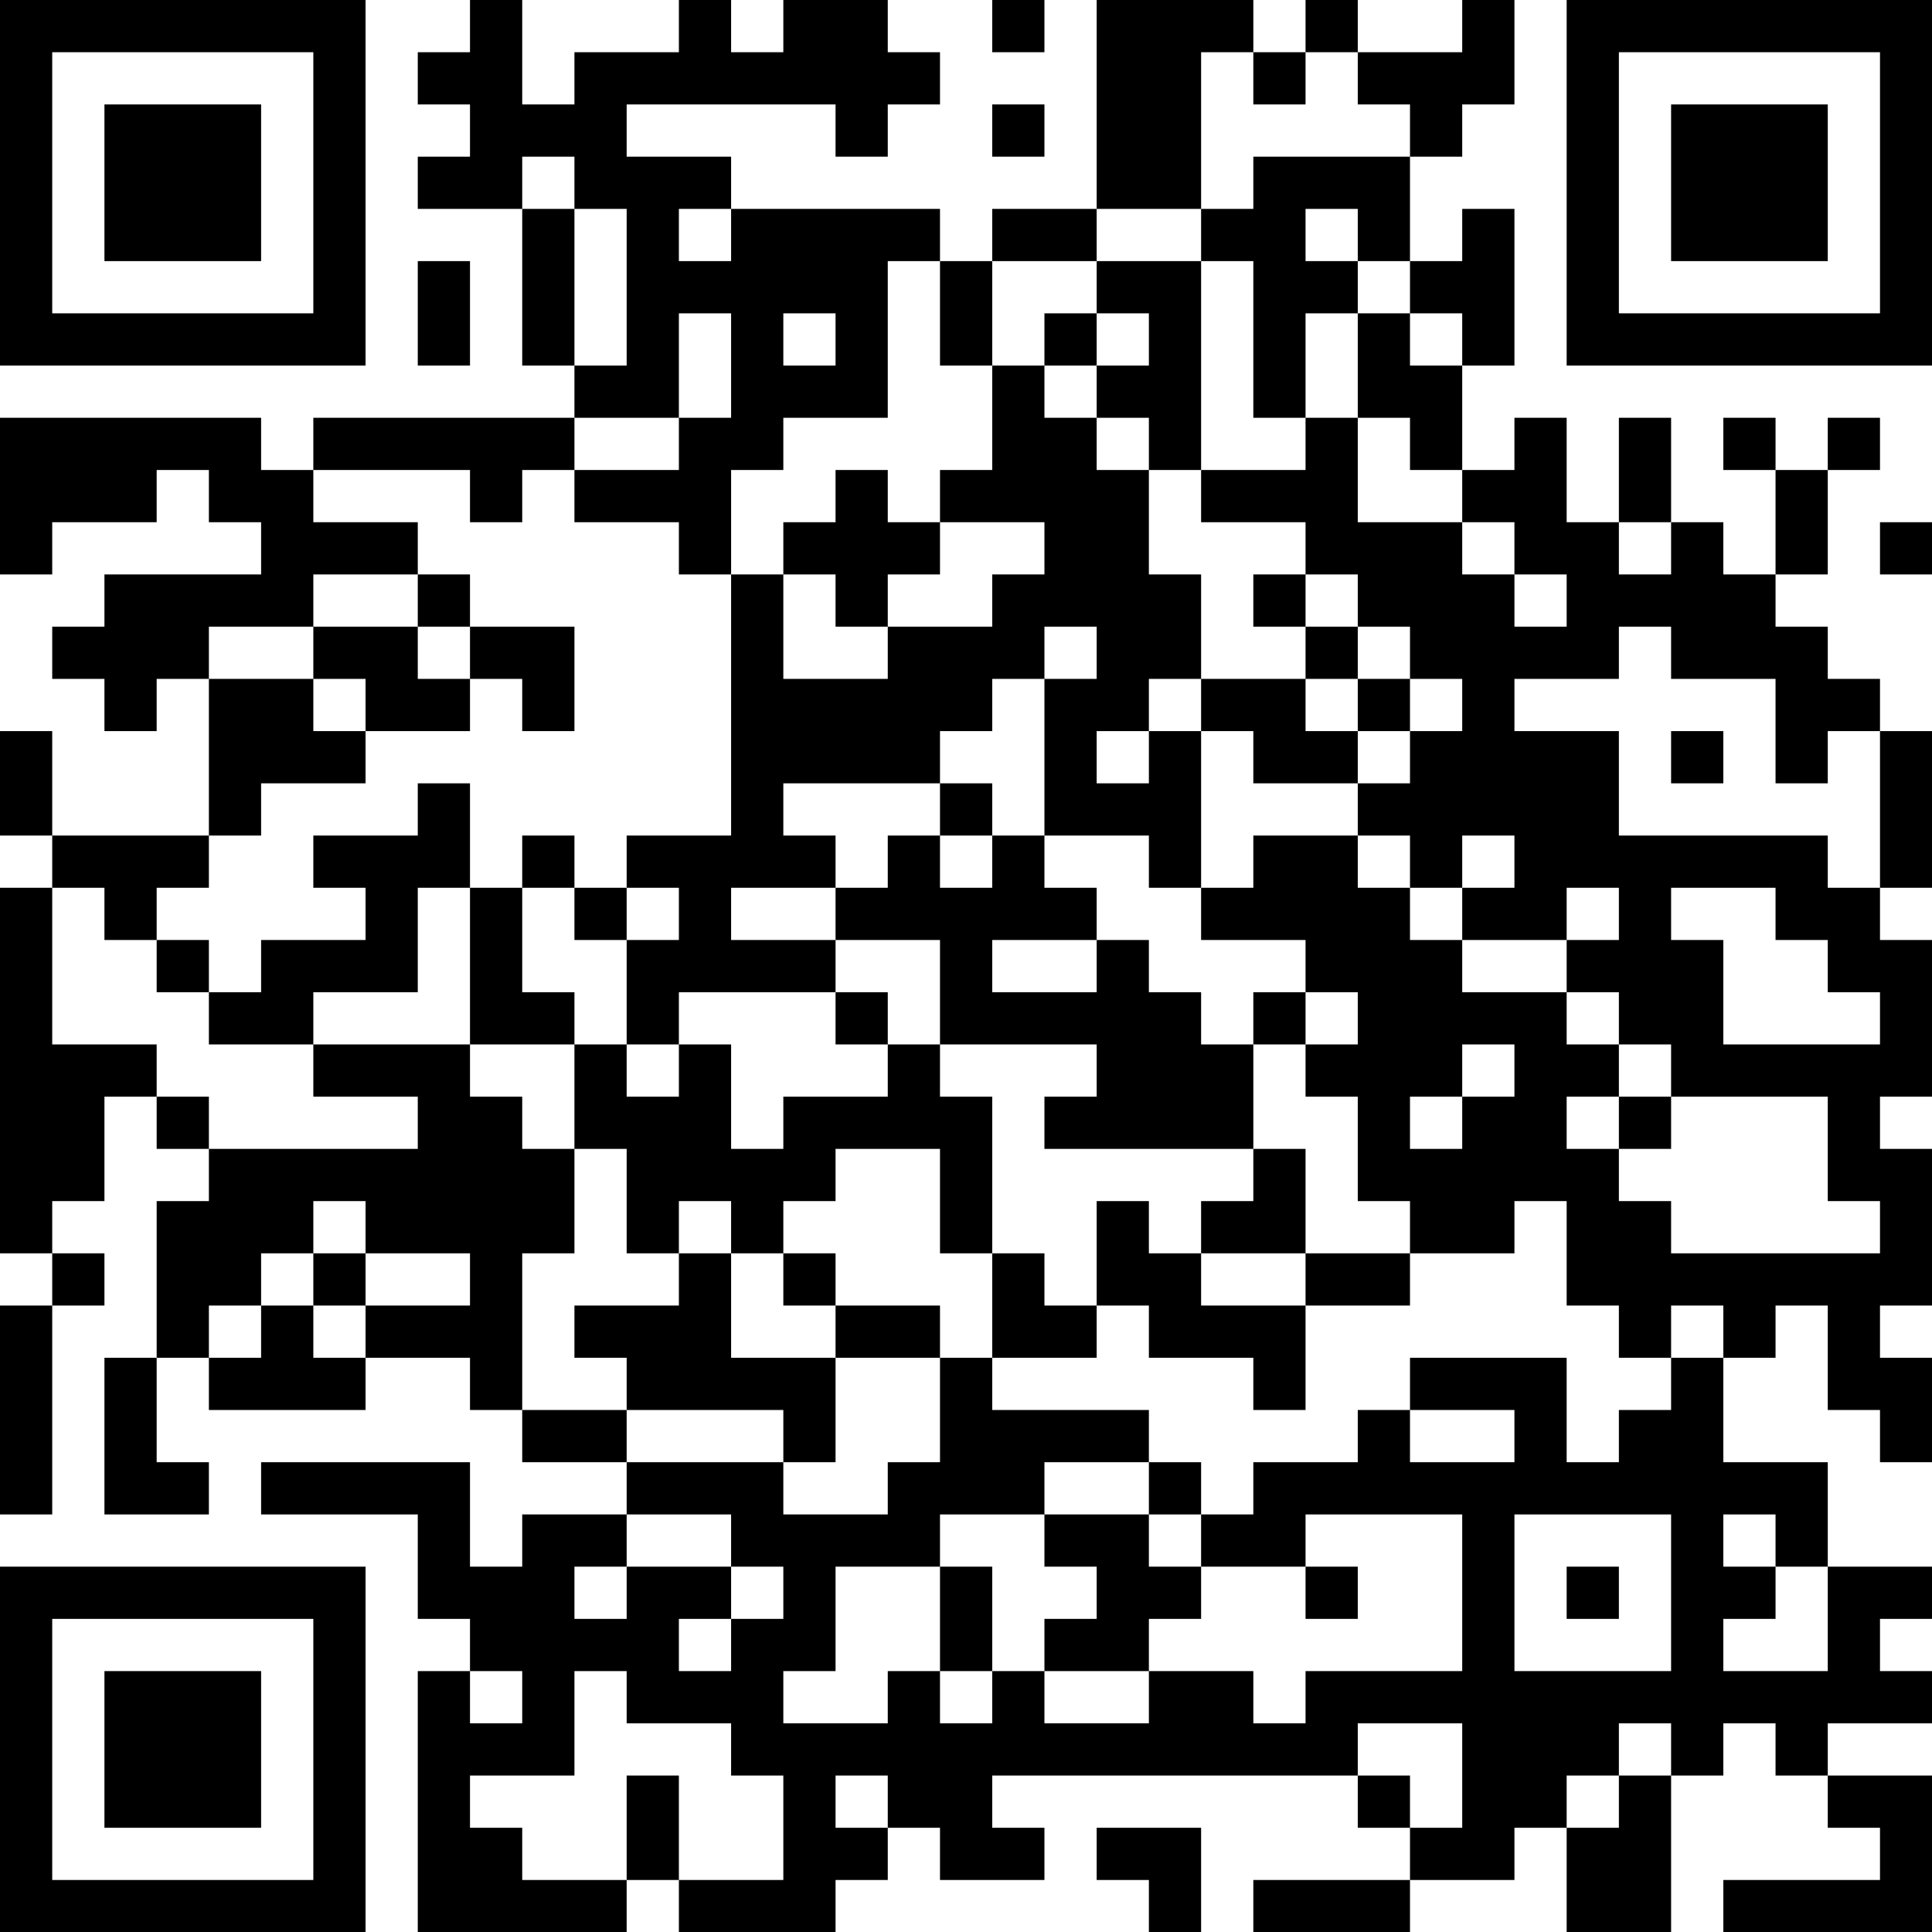
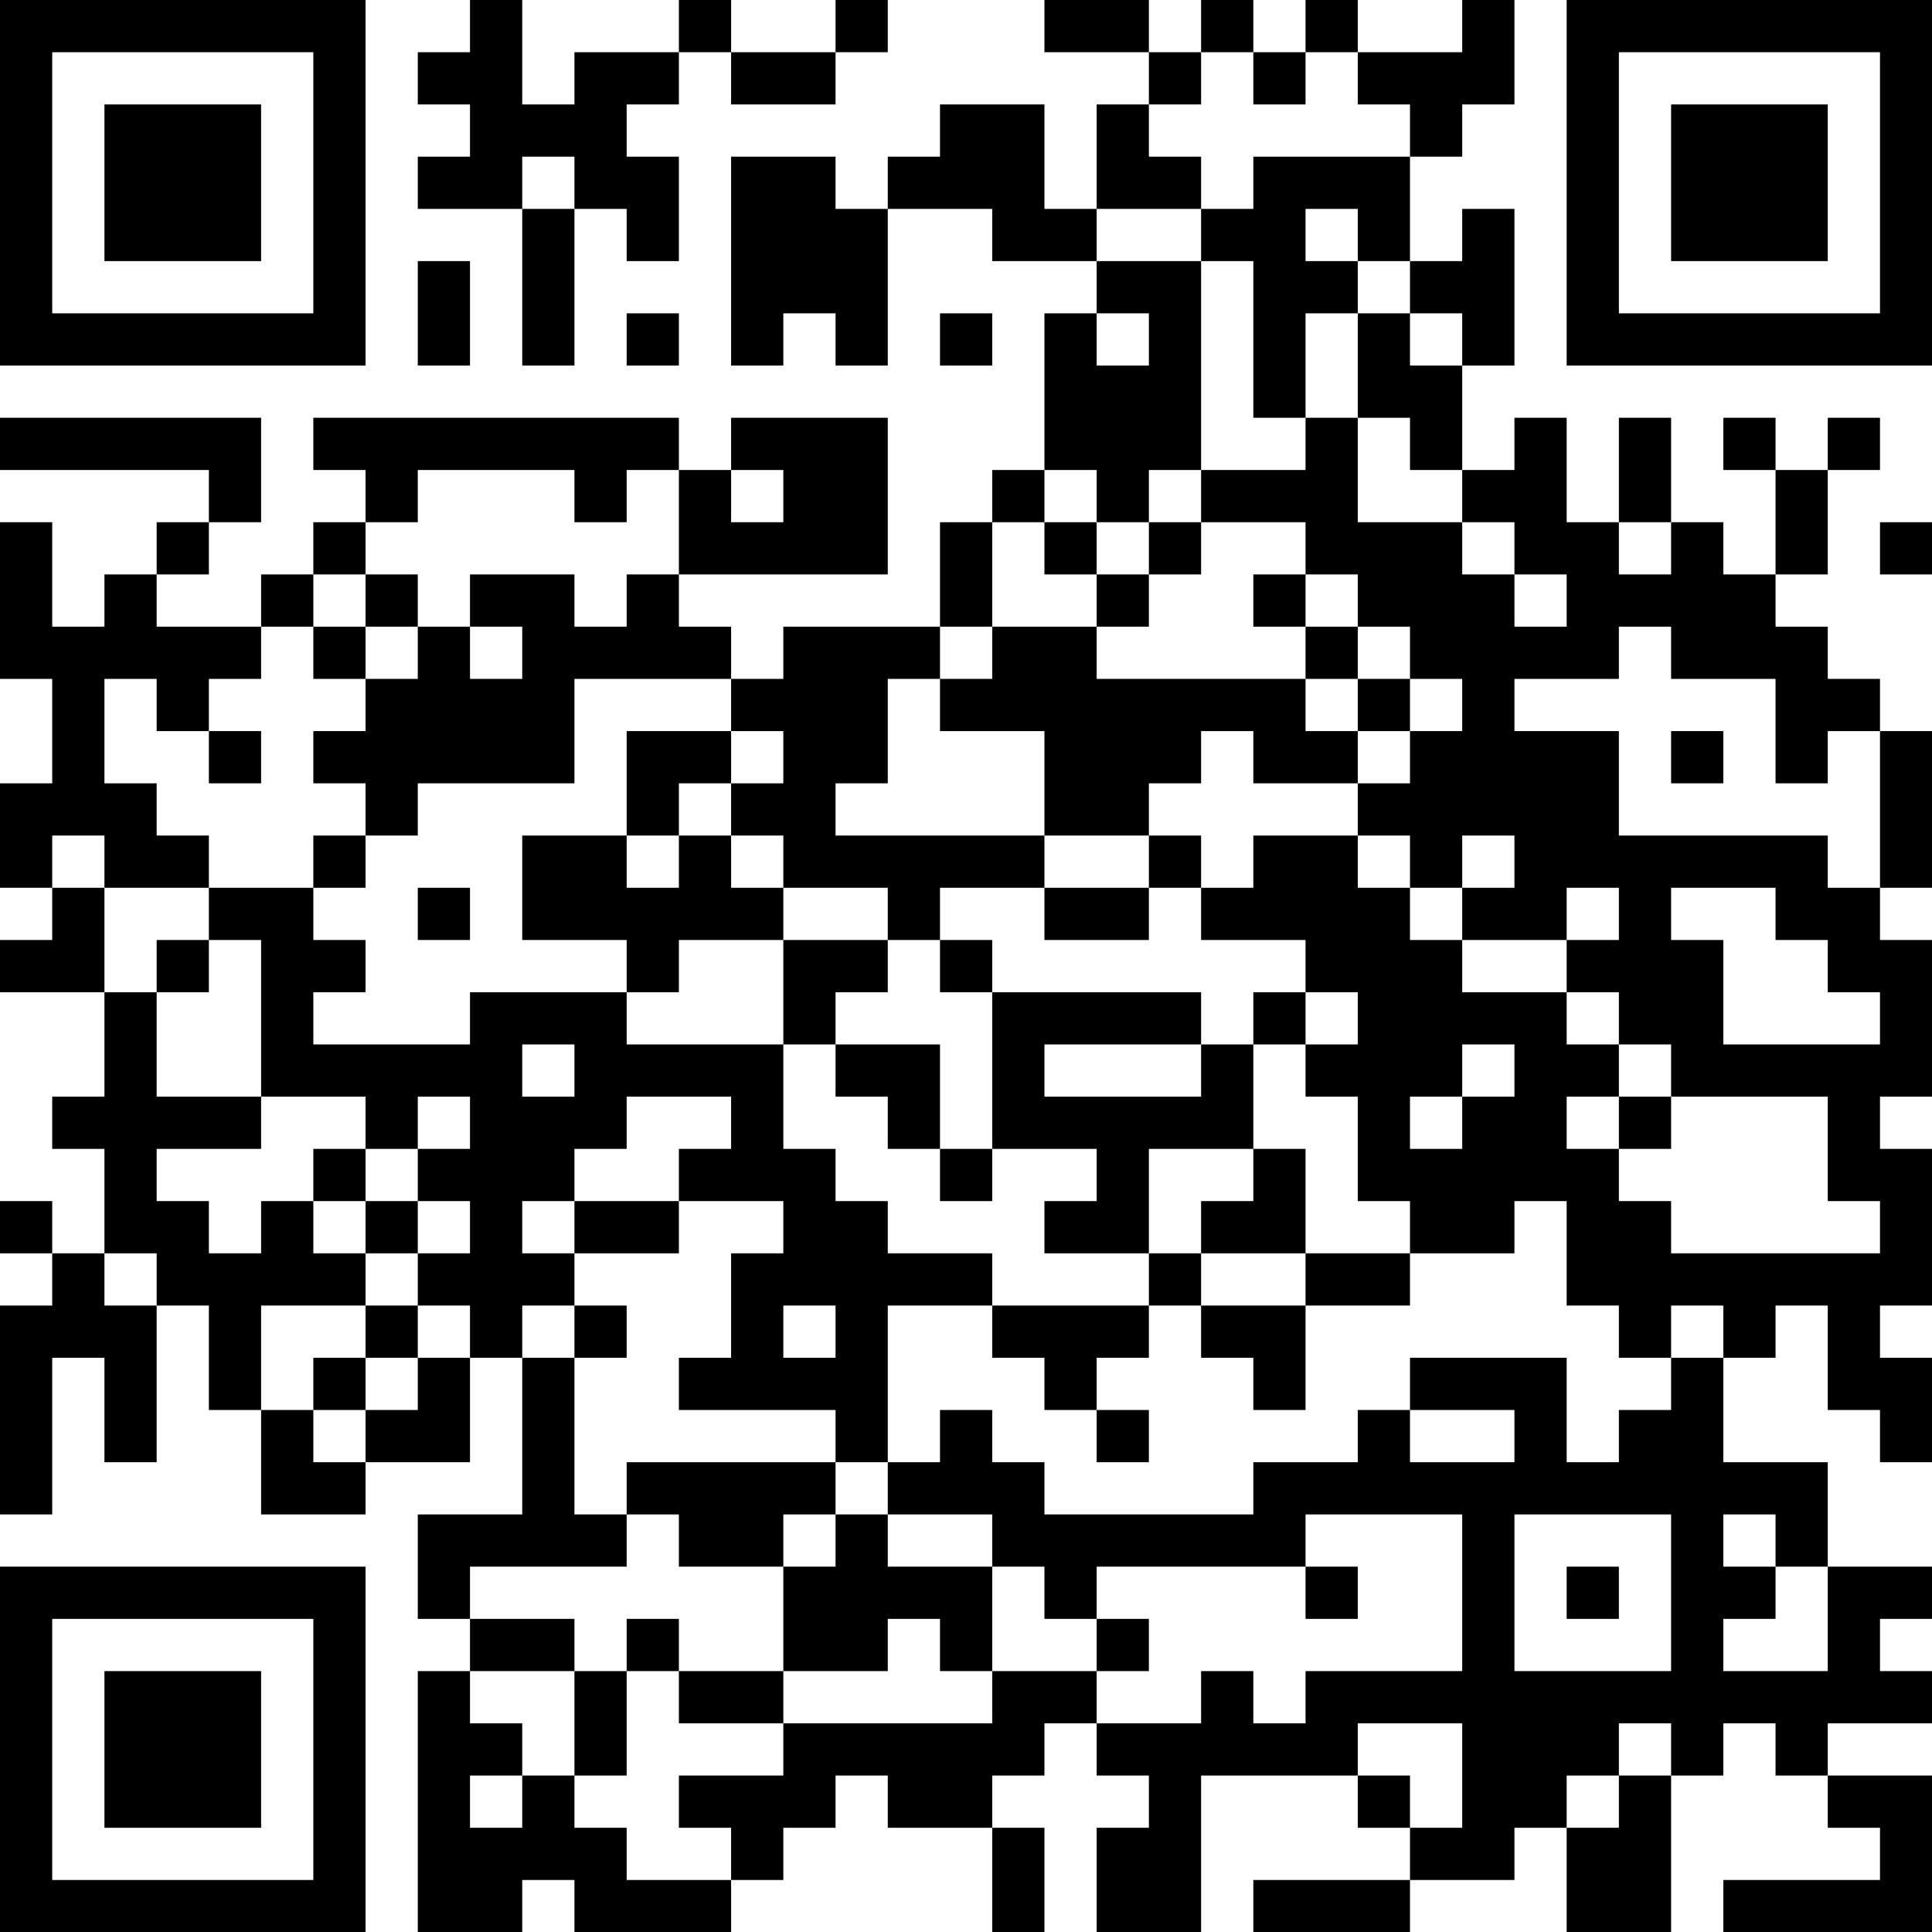
<svg xmlns="http://www.w3.org/2000/svg" version="1.1" width="100" height="100" viewBox="0 0 100 100">
  <rect x="0" y="0" width="100" height="100" fill="#ffffff" />
  <g transform="scale(2.703)">
    <g transform="translate(0,0)">
-       <path fill-rule="evenodd" d="M9 0L9 1L8 1L8 2L9 2L9 3L8 3L8 4L10 4L10 7L11 7L11 8L6 8L6 9L5 9L5 8L0 8L0 11L1 11L1 10L3 10L3 9L4 9L4 10L5 10L5 11L2 11L2 12L1 12L1 13L2 13L2 14L3 14L3 13L4 13L4 16L1 16L1 14L0 14L0 16L1 16L1 17L0 17L0 24L1 24L1 25L0 25L0 29L1 29L1 25L2 25L2 24L1 24L1 23L2 23L2 21L3 21L3 22L4 22L4 23L3 23L3 26L2 26L2 29L4 29L4 28L3 28L3 26L4 26L4 27L7 27L7 26L9 26L9 27L10 27L10 28L12 28L12 29L10 29L10 30L9 30L9 28L5 28L5 29L8 29L8 31L9 31L9 32L8 32L8 37L12 37L12 36L13 36L13 37L16 37L16 36L17 36L17 35L18 35L18 36L20 36L20 35L19 35L19 34L26 34L26 35L27 35L27 36L24 36L24 37L27 37L27 36L29 36L29 35L30 35L30 37L32 37L32 34L33 34L33 33L34 33L34 34L35 34L35 35L36 35L36 36L33 36L33 37L37 37L37 34L35 34L35 33L37 33L37 32L36 32L36 31L37 31L37 30L35 30L35 28L33 28L33 26L34 26L34 25L35 25L35 27L36 27L36 28L37 28L37 26L36 26L36 25L37 25L37 22L36 22L36 21L37 21L37 18L36 18L36 17L37 17L37 14L36 14L36 13L35 13L35 12L34 12L34 11L35 11L35 9L36 9L36 8L35 8L35 9L34 9L34 8L33 8L33 9L34 9L34 11L33 11L33 10L32 10L32 8L31 8L31 10L30 10L30 8L29 8L29 9L28 9L28 7L29 7L29 4L28 4L28 5L27 5L27 3L28 3L28 2L29 2L29 0L28 0L28 1L26 1L26 0L25 0L25 1L24 1L24 0L21 0L21 4L19 4L19 5L18 5L18 4L14 4L14 3L12 3L12 2L16 2L16 3L17 3L17 2L18 2L18 1L17 1L17 0L15 0L15 1L14 1L14 0L13 0L13 1L11 1L11 2L10 2L10 0ZM19 0L19 1L20 1L20 0ZM23 1L23 4L21 4L21 5L19 5L19 7L18 7L18 5L17 5L17 8L15 8L15 9L14 9L14 11L13 11L13 10L11 10L11 9L13 9L13 8L14 8L14 6L13 6L13 8L11 8L11 9L10 9L10 10L9 10L9 9L6 9L6 10L8 10L8 11L6 11L6 12L4 12L4 13L6 13L6 14L7 14L7 15L5 15L5 16L4 16L4 17L3 17L3 18L2 18L2 17L1 17L1 20L3 20L3 21L4 21L4 22L8 22L8 21L6 21L6 20L9 20L9 21L10 21L10 22L11 22L11 24L10 24L10 27L12 27L12 28L15 28L15 29L17 29L17 28L18 28L18 26L19 26L19 27L22 27L22 28L20 28L20 29L18 29L18 30L16 30L16 32L15 32L15 33L17 33L17 32L18 32L18 33L19 33L19 32L20 32L20 33L22 33L22 32L24 32L24 33L25 33L25 32L28 32L28 29L25 29L25 30L23 30L23 29L24 29L24 28L26 28L26 27L27 27L27 28L29 28L29 27L27 27L27 26L30 26L30 28L31 28L31 27L32 27L32 26L33 26L33 25L32 25L32 26L31 26L31 25L30 25L30 23L29 23L29 24L27 24L27 23L26 23L26 21L25 21L25 20L26 20L26 19L25 19L25 18L23 18L23 17L24 17L24 16L26 16L26 17L27 17L27 18L28 18L28 19L30 19L30 20L31 20L31 21L30 21L30 22L31 22L31 23L32 23L32 24L36 24L36 23L35 23L35 21L32 21L32 20L31 20L31 19L30 19L30 18L31 18L31 17L30 17L30 18L28 18L28 17L29 17L29 16L28 16L28 17L27 17L27 16L26 16L26 15L27 15L27 14L28 14L28 13L27 13L27 12L26 12L26 11L25 11L25 10L23 10L23 9L25 9L25 8L26 8L26 10L28 10L28 11L29 11L29 12L30 12L30 11L29 11L29 10L28 10L28 9L27 9L27 8L26 8L26 6L27 6L27 7L28 7L28 6L27 6L27 5L26 5L26 4L25 4L25 5L26 5L26 6L25 6L25 8L24 8L24 5L23 5L23 4L24 4L24 3L27 3L27 2L26 2L26 1L25 1L25 2L24 2L24 1ZM19 2L19 3L20 3L20 2ZM10 3L10 4L11 4L11 7L12 7L12 4L11 4L11 3ZM13 4L13 5L14 5L14 4ZM8 5L8 7L9 7L9 5ZM21 5L21 6L20 6L20 7L19 7L19 9L18 9L18 10L17 10L17 9L16 9L16 10L15 10L15 11L14 11L14 16L12 16L12 17L11 17L11 16L10 16L10 17L9 17L9 15L8 15L8 16L6 16L6 17L7 17L7 18L5 18L5 19L4 19L4 18L3 18L3 19L4 19L4 20L6 20L6 19L8 19L8 17L9 17L9 20L11 20L11 22L12 22L12 24L13 24L13 25L11 25L11 26L12 26L12 27L15 27L15 28L16 28L16 26L18 26L18 25L16 25L16 24L15 24L15 23L16 23L16 22L18 22L18 24L19 24L19 26L21 26L21 25L22 25L22 26L24 26L24 27L25 27L25 25L27 25L27 24L25 24L25 22L24 22L24 20L25 20L25 19L24 19L24 20L23 20L23 19L22 19L22 18L21 18L21 17L20 17L20 16L22 16L22 17L23 17L23 14L24 14L24 15L26 15L26 14L27 14L27 13L26 13L26 12L25 12L25 11L24 11L24 12L25 12L25 13L23 13L23 11L22 11L22 9L23 9L23 5ZM15 6L15 7L16 7L16 6ZM21 6L21 7L20 7L20 8L21 8L21 9L22 9L22 8L21 8L21 7L22 7L22 6ZM18 10L18 11L17 11L17 12L16 12L16 11L15 11L15 13L17 13L17 12L19 12L19 11L20 11L20 10ZM31 10L31 11L32 11L32 10ZM36 10L36 11L37 11L37 10ZM8 11L8 12L6 12L6 13L7 13L7 14L9 14L9 13L10 13L10 14L11 14L11 12L9 12L9 11ZM8 12L8 13L9 13L9 12ZM20 12L20 13L19 13L19 14L18 14L18 15L15 15L15 16L16 16L16 17L14 17L14 18L16 18L16 19L13 19L13 20L12 20L12 18L13 18L13 17L12 17L12 18L11 18L11 17L10 17L10 19L11 19L11 20L12 20L12 21L13 21L13 20L14 20L14 22L15 22L15 21L17 21L17 20L18 20L18 21L19 21L19 24L20 24L20 25L21 25L21 23L22 23L22 24L23 24L23 25L25 25L25 24L23 24L23 23L24 23L24 22L20 22L20 21L21 21L21 20L18 20L18 18L16 18L16 17L17 17L17 16L18 16L18 17L19 17L19 16L20 16L20 13L21 13L21 12ZM31 12L31 13L29 13L29 14L31 14L31 16L35 16L35 17L36 17L36 14L35 14L35 15L34 15L34 13L32 13L32 12ZM22 13L22 14L21 14L21 15L22 15L22 14L23 14L23 13ZM25 13L25 14L26 14L26 13ZM32 14L32 15L33 15L33 14ZM18 15L18 16L19 16L19 15ZM32 17L32 18L33 18L33 20L36 20L36 19L35 19L35 18L34 18L34 17ZM19 18L19 19L21 19L21 18ZM16 19L16 20L17 20L17 19ZM28 20L28 21L27 21L27 22L28 22L28 21L29 21L29 20ZM31 21L31 22L32 22L32 21ZM6 23L6 24L5 24L5 25L4 25L4 26L5 26L5 25L6 25L6 26L7 26L7 25L9 25L9 24L7 24L7 23ZM13 23L13 24L14 24L14 26L16 26L16 25L15 25L15 24L14 24L14 23ZM6 24L6 25L7 25L7 24ZM22 28L22 29L20 29L20 30L21 30L21 31L20 31L20 32L22 32L22 31L23 31L23 30L22 30L22 29L23 29L23 28ZM12 29L12 30L11 30L11 31L12 31L12 30L14 30L14 31L13 31L13 32L14 32L14 31L15 31L15 30L14 30L14 29ZM29 29L29 32L32 32L32 29ZM33 29L33 30L34 30L34 31L33 31L33 32L35 32L35 30L34 30L34 29ZM18 30L18 32L19 32L19 30ZM25 30L25 31L26 31L26 30ZM30 30L30 31L31 31L31 30ZM9 32L9 33L10 33L10 32ZM11 32L11 34L9 34L9 35L10 35L10 36L12 36L12 34L13 34L13 36L15 36L15 34L14 34L14 33L12 33L12 32ZM26 33L26 34L27 34L27 35L28 35L28 33ZM31 33L31 34L30 34L30 35L31 35L31 34L32 34L32 33ZM16 34L16 35L17 35L17 34ZM21 35L21 36L22 36L22 37L23 37L23 35ZM0 0L0 7L7 7L7 0ZM1 1L1 6L6 6L6 1ZM2 2L2 5L5 5L5 2ZM30 0L30 7L37 7L37 0ZM31 1L31 6L36 6L36 1ZM32 2L32 5L35 5L35 2ZM0 30L0 37L7 37L7 30ZM1 31L1 36L6 36L6 31ZM2 32L2 35L5 35L5 32Z" fill="#000000" />
+       <path fill-rule="evenodd" d="M9 0L9 1L8 1L8 2L9 2L9 3L8 3L8 4L10 4L10 7L11 7L11 4L12 4L12 5L13 5L13 3L12 3L12 2L13 2L13 1L14 1L14 2L16 2L16 1L17 1L17 0L16 0L16 1L14 1L14 0L13 0L13 1L11 1L11 2L10 2L10 0ZM20 0L20 1L22 1L22 2L21 2L21 4L20 4L20 2L18 2L18 3L17 3L17 4L16 4L16 3L14 3L14 7L15 7L15 6L16 6L16 7L17 7L17 4L19 4L19 5L21 5L21 6L20 6L20 9L19 9L19 10L18 10L18 12L15 12L15 13L14 13L14 12L13 12L13 11L17 11L17 8L14 8L14 9L13 9L13 8L6 8L6 9L7 9L7 10L6 10L6 11L5 11L5 12L3 12L3 11L4 11L4 10L5 10L5 8L0 8L0 9L4 9L4 10L3 10L3 11L2 11L2 12L1 12L1 10L0 10L0 13L1 13L1 15L0 15L0 17L1 17L1 18L0 18L0 19L2 19L2 21L1 21L1 22L2 22L2 24L1 24L1 23L0 23L0 24L1 24L1 25L0 25L0 29L1 29L1 26L2 26L2 28L3 28L3 25L4 25L4 27L5 27L5 29L7 29L7 28L9 28L9 26L10 26L10 29L8 29L8 31L9 31L9 32L8 32L8 37L10 37L10 36L11 36L11 37L14 37L14 36L15 36L15 35L16 35L16 34L17 34L17 35L19 35L19 37L20 37L20 35L19 35L19 34L20 34L20 33L21 33L21 34L22 34L22 35L21 35L21 37L23 37L23 34L26 34L26 35L27 35L27 36L24 36L24 37L27 37L27 36L29 36L29 35L30 35L30 37L32 37L32 34L33 34L33 33L34 33L34 34L35 34L35 35L36 35L36 36L33 36L33 37L37 37L37 34L35 34L35 33L37 33L37 32L36 32L36 31L37 31L37 30L35 30L35 28L33 28L33 26L34 26L34 25L35 25L35 27L36 27L36 28L37 28L37 26L36 26L36 25L37 25L37 22L36 22L36 21L37 21L37 18L36 18L36 17L37 17L37 14L36 14L36 13L35 13L35 12L34 12L34 11L35 11L35 9L36 9L36 8L35 8L35 9L34 9L34 8L33 8L33 9L34 9L34 11L33 11L33 10L32 10L32 8L31 8L31 10L30 10L30 8L29 8L29 9L28 9L28 7L29 7L29 4L28 4L28 5L27 5L27 3L28 3L28 2L29 2L29 0L28 0L28 1L26 1L26 0L25 0L25 1L24 1L24 0L23 0L23 1L22 1L22 0ZM23 1L23 2L22 2L22 3L23 3L23 4L21 4L21 5L23 5L23 9L22 9L22 10L21 10L21 9L20 9L20 10L19 10L19 12L18 12L18 13L17 13L17 15L16 15L16 16L20 16L20 17L18 17L18 18L17 18L17 17L15 17L15 16L14 16L14 15L15 15L15 14L14 14L14 13L11 13L11 15L8 15L8 16L7 16L7 15L6 15L6 14L7 14L7 13L8 13L8 12L9 12L9 13L10 13L10 12L9 12L9 11L11 11L11 12L12 12L12 11L13 11L13 9L12 9L12 10L11 10L11 9L8 9L8 10L7 10L7 11L6 11L6 12L5 12L5 13L4 13L4 14L3 14L3 13L2 13L2 15L3 15L3 16L4 16L4 17L2 17L2 16L1 16L1 17L2 17L2 19L3 19L3 21L5 21L5 22L3 22L3 23L4 23L4 24L5 24L5 23L6 23L6 24L7 24L7 25L5 25L5 27L6 27L6 28L7 28L7 27L8 27L8 26L9 26L9 25L8 25L8 24L9 24L9 23L8 23L8 22L9 22L9 21L8 21L8 22L7 22L7 21L5 21L5 18L4 18L4 17L6 17L6 18L7 18L7 19L6 19L6 20L9 20L9 19L12 19L12 20L15 20L15 22L16 22L16 23L17 23L17 24L19 24L19 25L17 25L17 28L16 28L16 27L13 27L13 26L14 26L14 24L15 24L15 23L13 23L13 22L14 22L14 21L12 21L12 22L11 22L11 23L10 23L10 24L11 24L11 25L10 25L10 26L11 26L11 29L12 29L12 30L9 30L9 31L11 31L11 32L9 32L9 33L10 33L10 34L9 34L9 35L10 35L10 34L11 34L11 35L12 35L12 36L14 36L14 35L13 35L13 34L15 34L15 33L19 33L19 32L21 32L21 33L23 33L23 32L24 32L24 33L25 33L25 32L28 32L28 29L25 29L25 30L21 30L21 31L20 31L20 30L19 30L19 29L17 29L17 28L18 28L18 27L19 27L19 28L20 28L20 29L24 29L24 28L26 28L26 27L27 27L27 28L29 28L29 27L27 27L27 26L30 26L30 28L31 28L31 27L32 27L32 26L33 26L33 25L32 25L32 26L31 26L31 25L30 25L30 23L29 23L29 24L27 24L27 23L26 23L26 21L25 21L25 20L26 20L26 19L25 19L25 18L23 18L23 17L24 17L24 16L26 16L26 17L27 17L27 18L28 18L28 19L30 19L30 20L31 20L31 21L30 21L30 22L31 22L31 23L32 23L32 24L36 24L36 23L35 23L35 21L32 21L32 20L31 20L31 19L30 19L30 18L31 18L31 17L30 17L30 18L28 18L28 17L29 17L29 16L28 16L28 17L27 17L27 16L26 16L26 15L27 15L27 14L28 14L28 13L27 13L27 12L26 12L26 11L25 11L25 10L23 10L23 9L25 9L25 8L26 8L26 10L28 10L28 11L29 11L29 12L30 12L30 11L29 11L29 10L28 10L28 9L27 9L27 8L26 8L26 6L27 6L27 7L28 7L28 6L27 6L27 5L26 5L26 4L25 4L25 5L26 5L26 6L25 6L25 8L24 8L24 5L23 5L23 4L24 4L24 3L27 3L27 2L26 2L26 1L25 1L25 2L24 2L24 1ZM10 3L10 4L11 4L11 3ZM8 5L8 7L9 7L9 5ZM12 6L12 7L13 7L13 6ZM18 6L18 7L19 7L19 6ZM21 6L21 7L22 7L22 6ZM14 9L14 10L15 10L15 9ZM20 10L20 11L21 11L21 12L19 12L19 13L18 13L18 14L20 14L20 16L22 16L22 17L20 17L20 18L22 18L22 17L23 17L23 16L22 16L22 15L23 15L23 14L24 14L24 15L26 15L26 14L27 14L27 13L26 13L26 12L25 12L25 11L24 11L24 12L25 12L25 13L21 13L21 12L22 12L22 11L23 11L23 10L22 10L22 11L21 11L21 10ZM31 10L31 11L32 11L32 10ZM36 10L36 11L37 11L37 10ZM7 11L7 12L6 12L6 13L7 13L7 12L8 12L8 11ZM31 12L31 13L29 13L29 14L31 14L31 16L35 16L35 17L36 17L36 14L35 14L35 15L34 15L34 13L32 13L32 12ZM25 13L25 14L26 14L26 13ZM4 14L4 15L5 15L5 14ZM12 14L12 16L10 16L10 18L12 18L12 19L13 19L13 18L15 18L15 20L16 20L16 21L17 21L17 22L18 22L18 23L19 23L19 22L21 22L21 23L20 23L20 24L22 24L22 25L19 25L19 26L20 26L20 27L21 27L21 28L22 28L22 27L21 27L21 26L22 26L22 25L23 25L23 26L24 26L24 27L25 27L25 25L27 25L27 24L25 24L25 22L24 22L24 20L25 20L25 19L24 19L24 20L23 20L23 19L19 19L19 18L18 18L18 19L19 19L19 22L18 22L18 20L16 20L16 19L17 19L17 18L15 18L15 17L14 17L14 16L13 16L13 15L14 15L14 14ZM32 14L32 15L33 15L33 14ZM6 16L6 17L7 17L7 16ZM12 16L12 17L13 17L13 16ZM8 17L8 18L9 18L9 17ZM32 17L32 18L33 18L33 20L36 20L36 19L35 19L35 18L34 18L34 17ZM3 18L3 19L4 19L4 18ZM10 20L10 21L11 21L11 20ZM20 20L20 21L23 21L23 20ZM28 20L28 21L27 21L27 22L28 22L28 21L29 21L29 20ZM31 21L31 22L32 22L32 21ZM6 22L6 23L7 23L7 24L8 24L8 23L7 23L7 22ZM22 22L22 24L23 24L23 25L25 25L25 24L23 24L23 23L24 23L24 22ZM11 23L11 24L13 24L13 23ZM2 24L2 25L3 25L3 24ZM7 25L7 26L6 26L6 27L7 27L7 26L8 26L8 25ZM11 25L11 26L12 26L12 25ZM15 25L15 26L16 26L16 25ZM12 28L12 29L13 29L13 30L15 30L15 32L13 32L13 31L12 31L12 32L11 32L11 34L12 34L12 32L13 32L13 33L15 33L15 32L17 32L17 31L18 31L18 32L19 32L19 30L17 30L17 29L16 29L16 28ZM15 29L15 30L16 30L16 29ZM29 29L29 32L32 32L32 29ZM33 29L33 30L34 30L34 31L33 31L33 32L35 32L35 30L34 30L34 29ZM25 30L25 31L26 31L26 30ZM30 30L30 31L31 31L31 30ZM21 31L21 32L22 32L22 31ZM26 33L26 34L27 34L27 35L28 35L28 33ZM31 33L31 34L30 34L30 35L31 35L31 34L32 34L32 33ZM0 0L0 7L7 7L7 0ZM1 1L1 6L6 6L6 1ZM2 2L2 5L5 5L5 2ZM30 0L30 7L37 7L37 0ZM31 1L31 6L36 6L36 1ZM32 2L32 5L35 5L35 2ZM0 30L0 37L7 37L7 30ZM1 31L1 36L6 36L6 31ZM2 32L2 35L5 35L5 32Z" fill="#000000" />
    </g>
  </g>
</svg>
